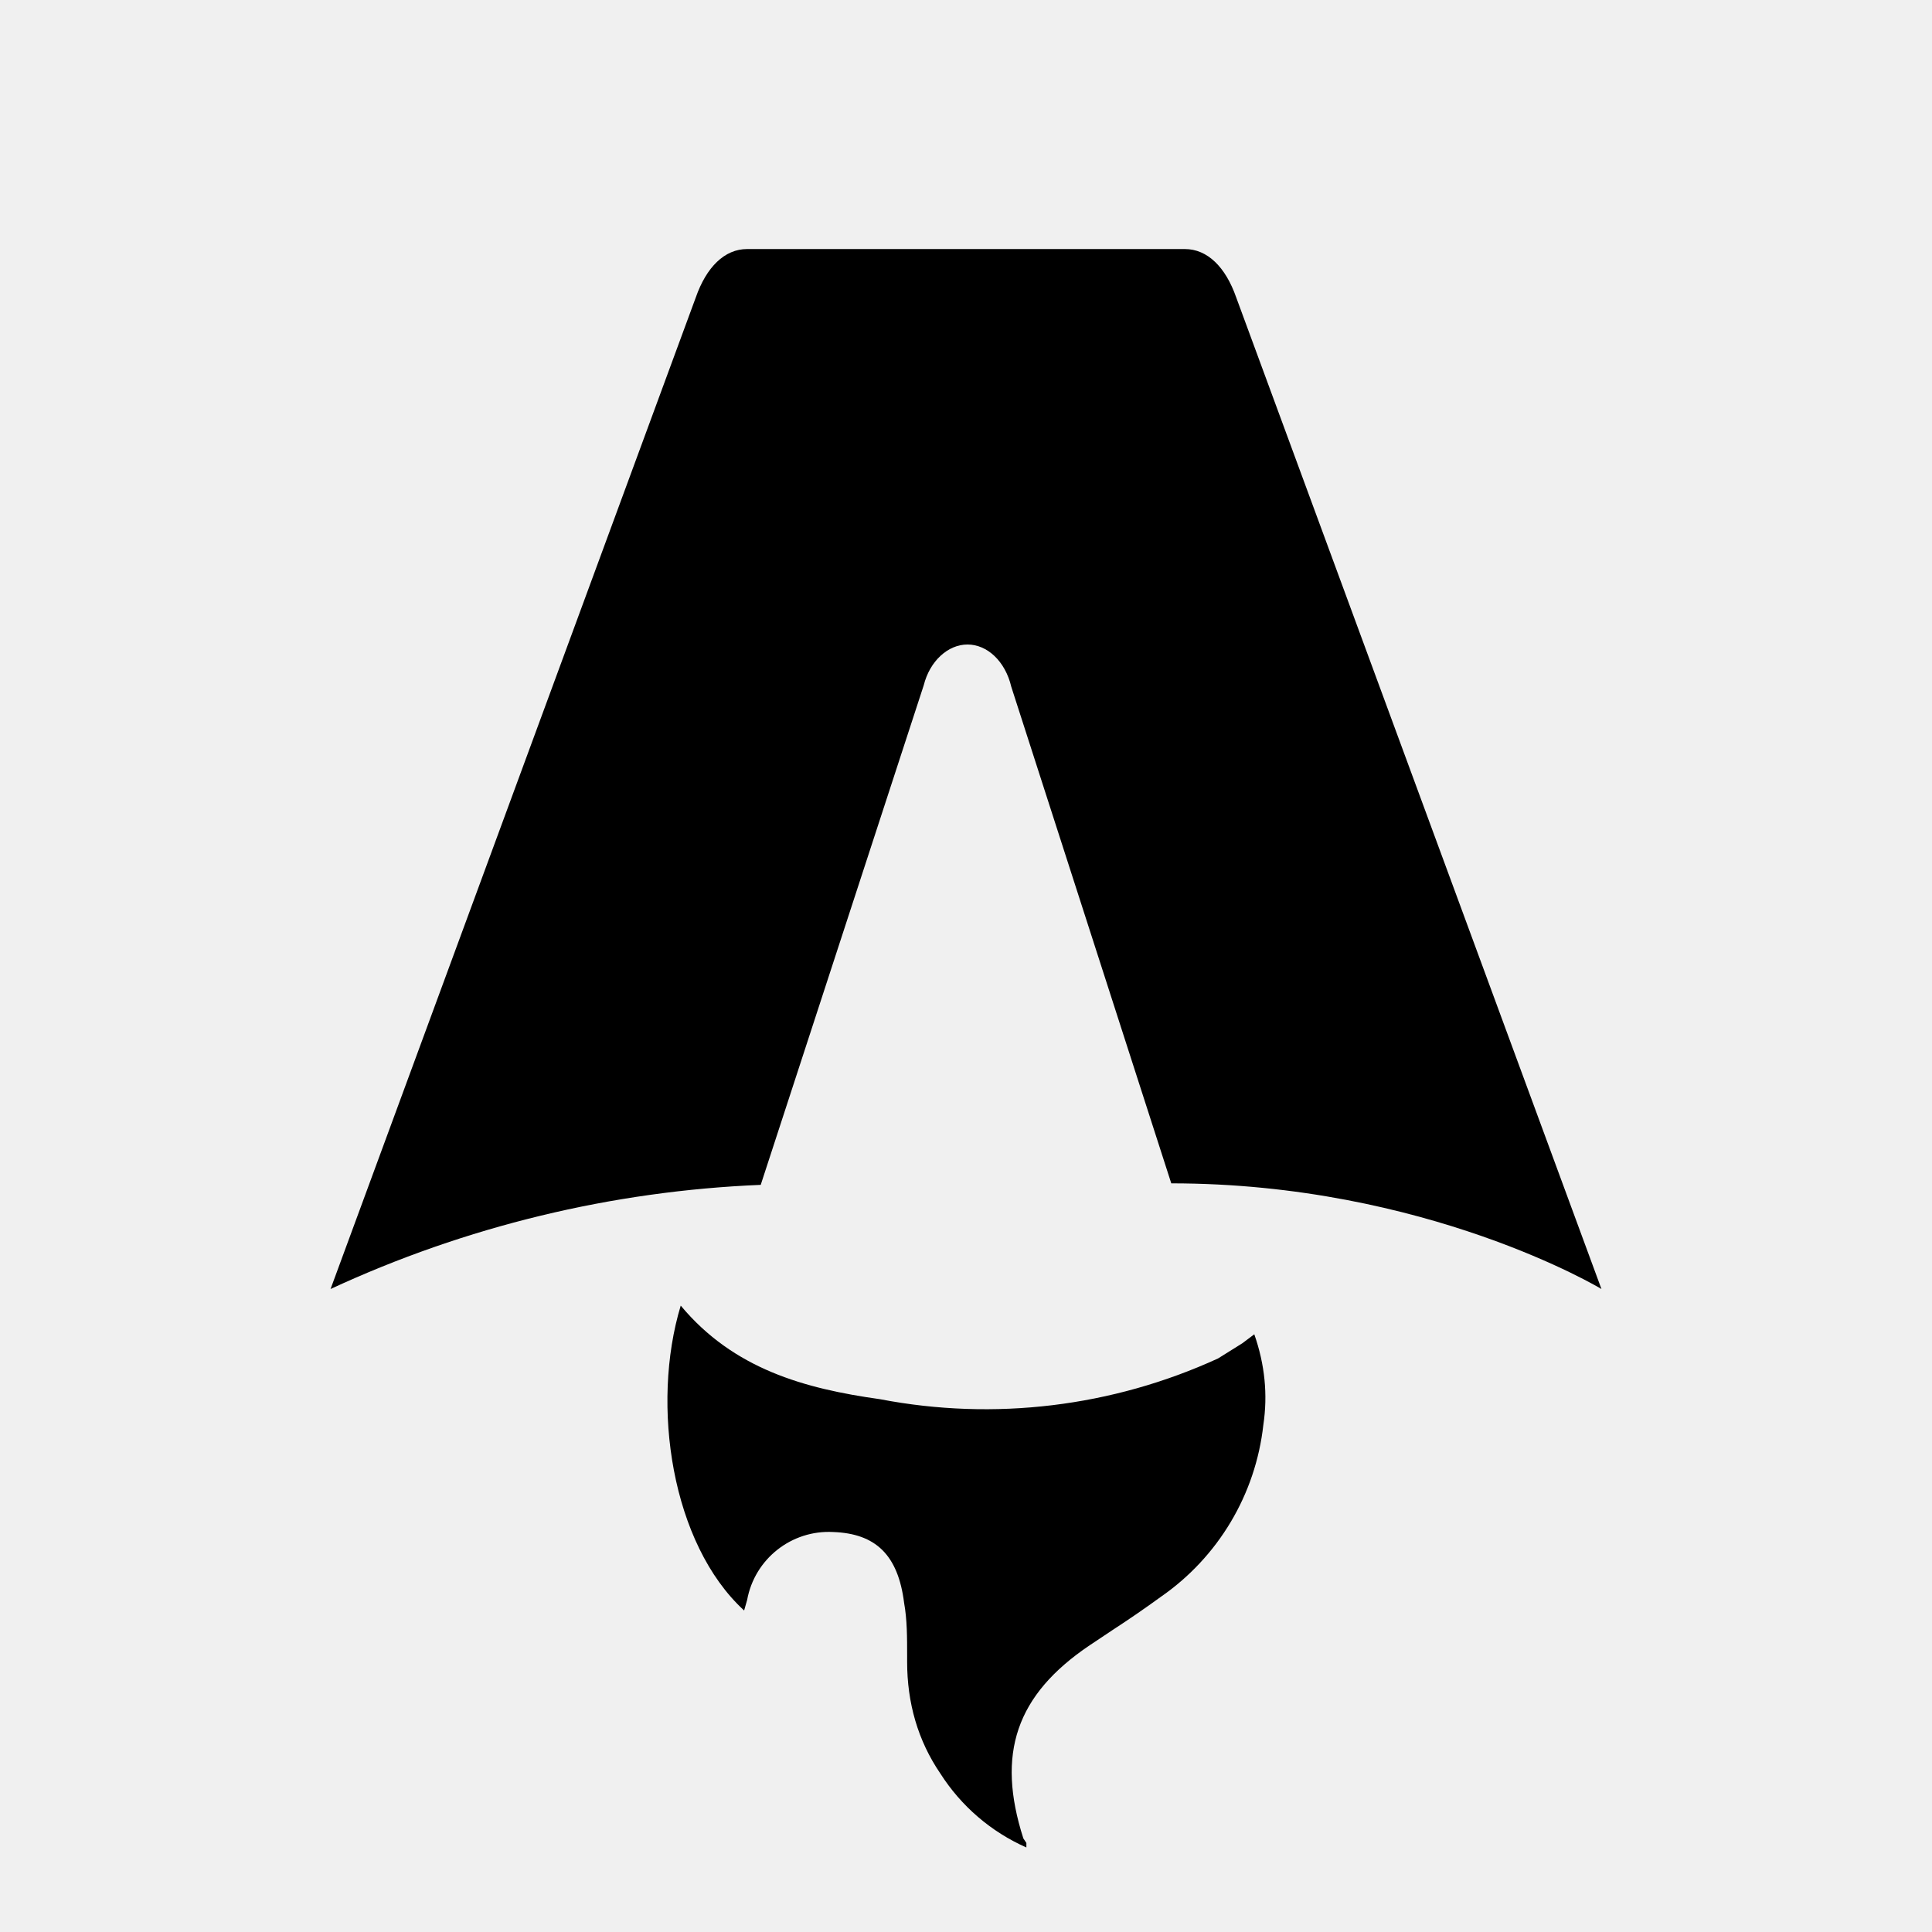
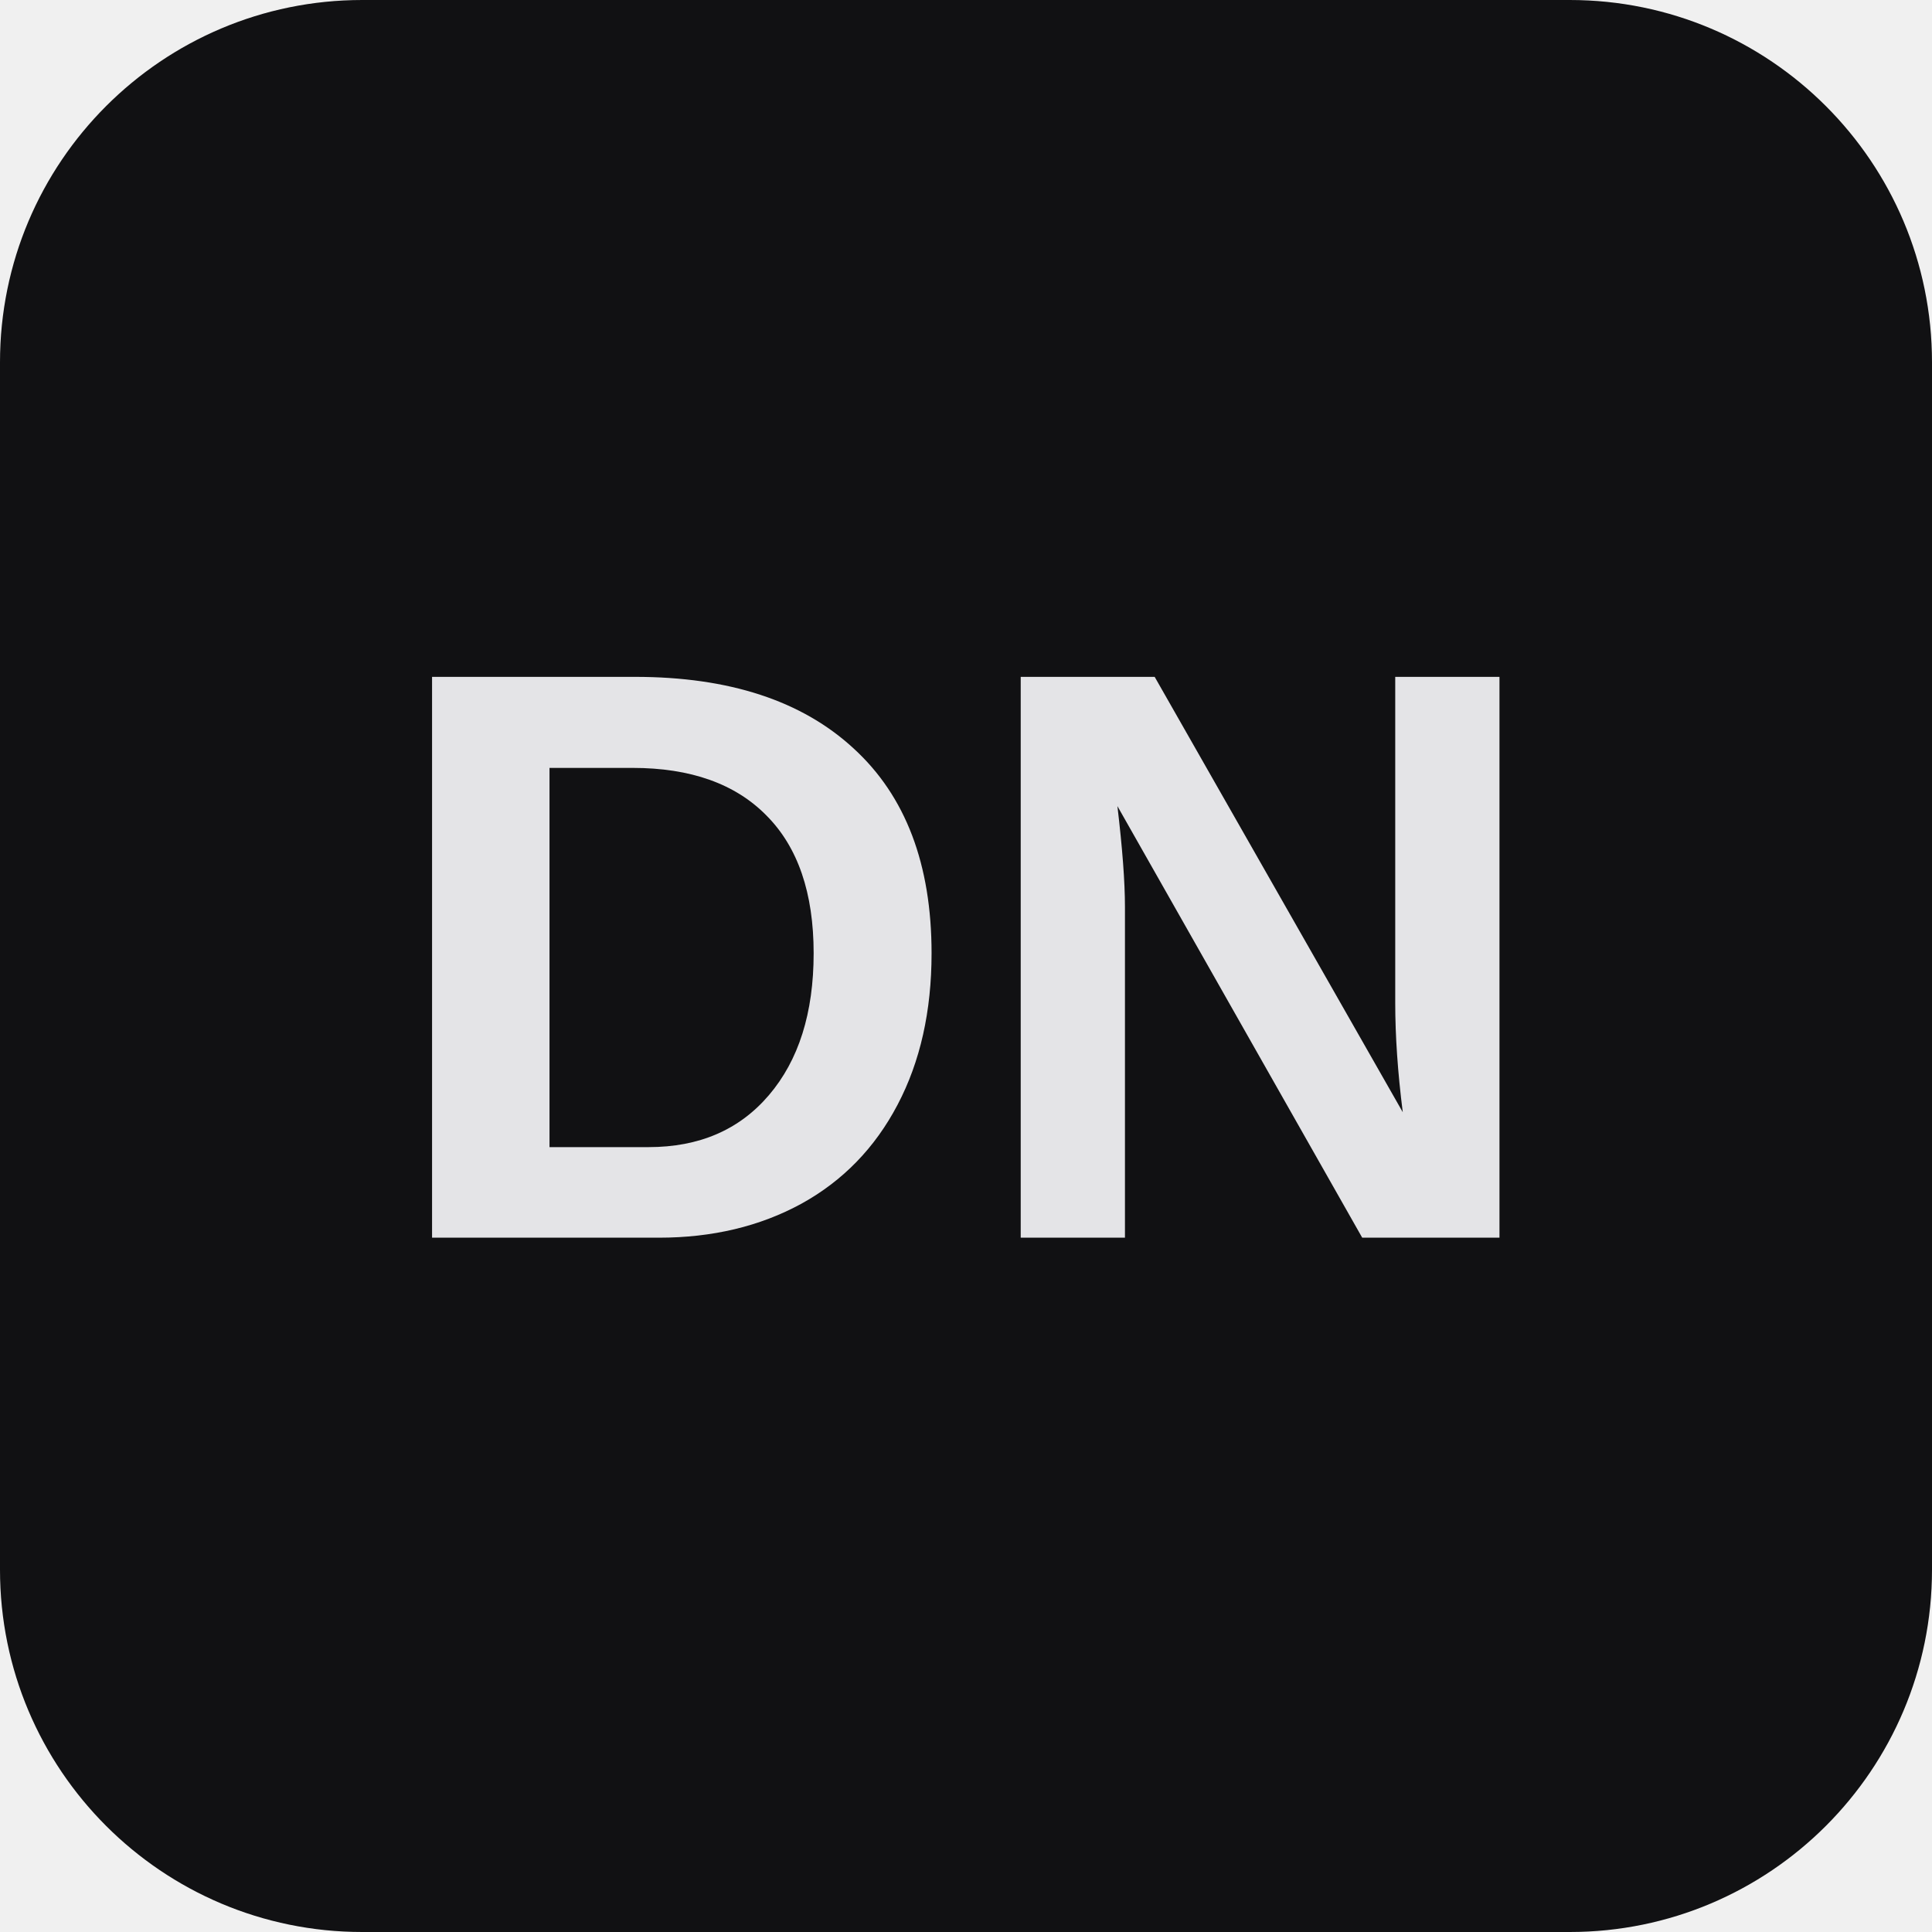
- <svg xmlns="http://www.w3.org/2000/svg" fill="none" viewBox="0 0 128 128">
-   <path d="M50.4 78.5a75.1 75.1 0 0 0-28.5 6.9l24.2-65.7c.7-2 1.9-3.2 3.4-3.2h29c1.5 0 2.7 1.2 3.4 3.2l24.2 65.7s-11.6-7-28.5-7L67 45.5c-.4-1.7-1.6-2.8-2.9-2.8-1.3 0-2.5 1.1-2.9 2.7L50.4 78.5Zm-1.1 28.2Zm-4.2-20.2c-2 6.6-.6 15.8 4.2 20.2a17.5 17.5 0 0 1 .2-.7 5.5 5.5 0 0 1 5.7-4.5c2.8.1 4.3 1.5 4.7 4.7.2 1.1.2 2.3.2 3.5v.4c0 2.7.7 5.2 2.2 7.4a13 13 0 0 0 5.7 4.9v-.3l-.2-.3c-1.8-5.6-.5-9.5 4.4-12.8l1.5-1a73 73 0 0 0 3.2-2.2 16 16 0 0 0 6.8-11.4c.3-2 .1-4-.6-6l-.8.6-1.6 1a37 37 0 0 1-22.4 2.7c-5-.7-9.7-2-13.2-6.2Z" />
-   <style>
-         path { fill: #000; }
-         @media (prefers-color-scheme: dark) {
-             path { fill: #FFF; }
-         }
-     </style>
+ <svg xmlns="http://www.w3.org/2000/svg" viewBox="0 0 64 64">
+   <rect width="64" height="64" rx="12" fill="#111113" />
+   <text x="32" y="41" text-anchor="middle" font-family="Arial,sans-serif" font-size="27" font-weight="600" fill="#e4e4e7">DN</text>
</svg>
